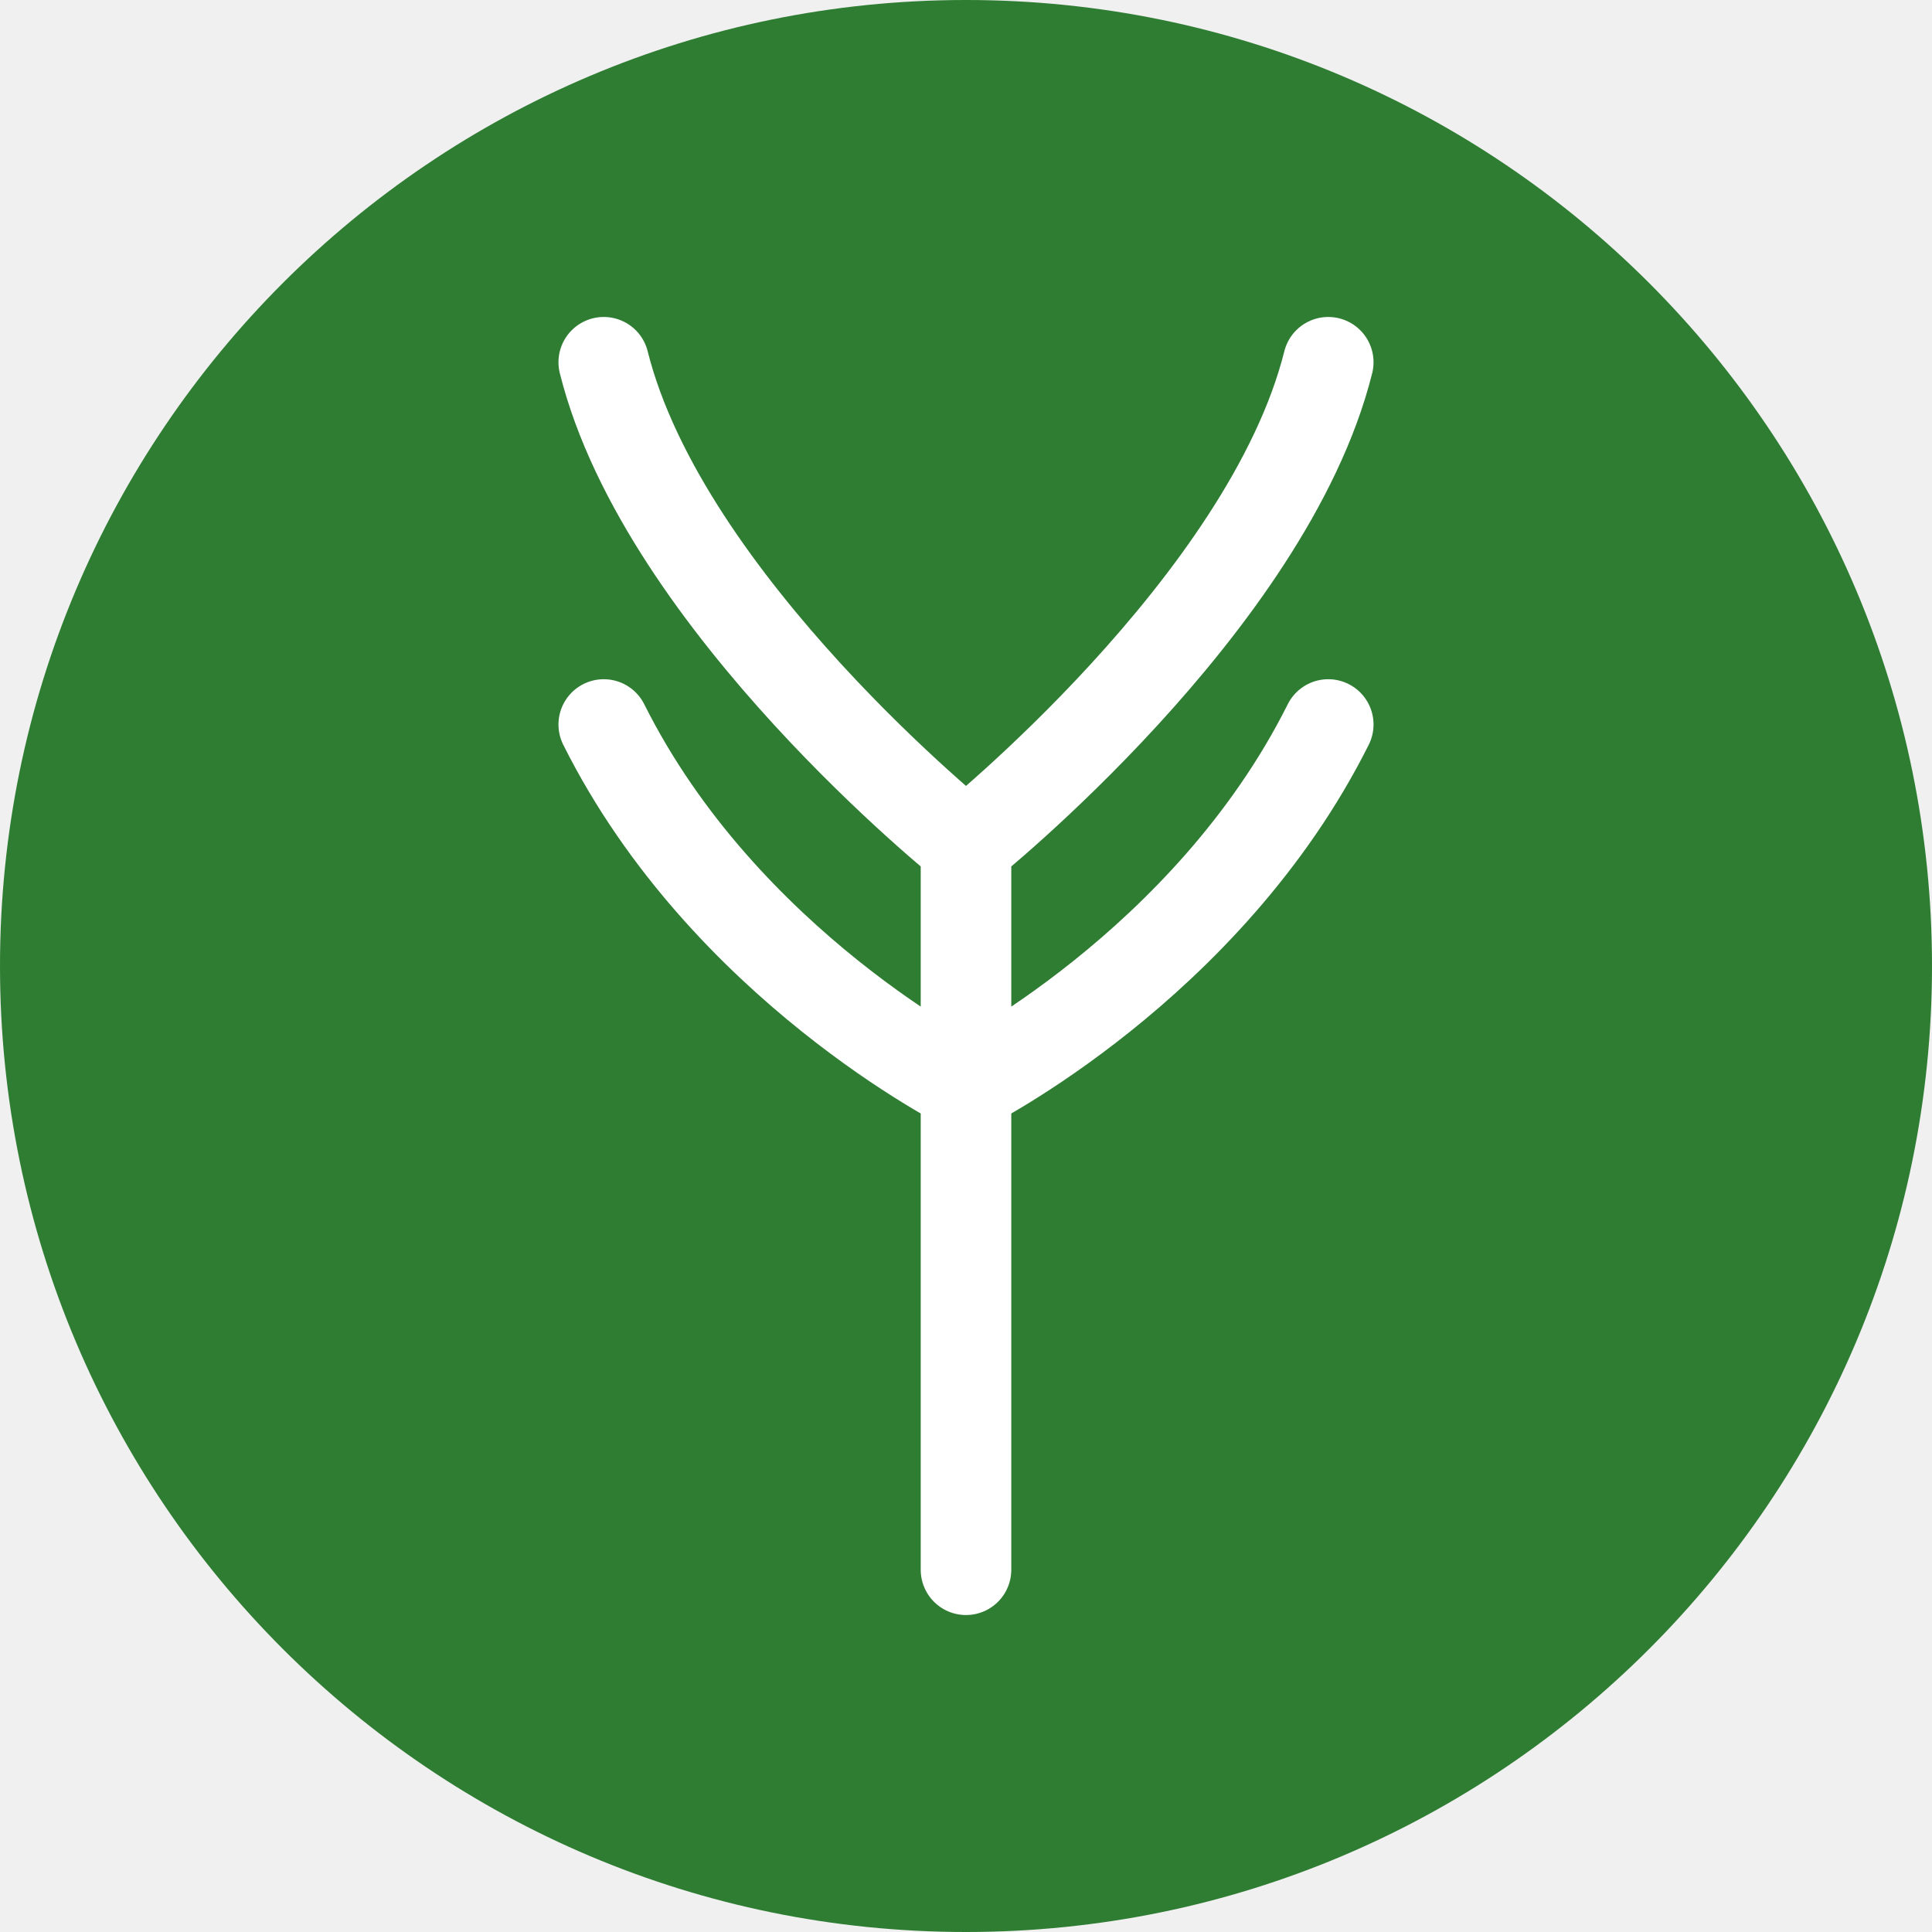
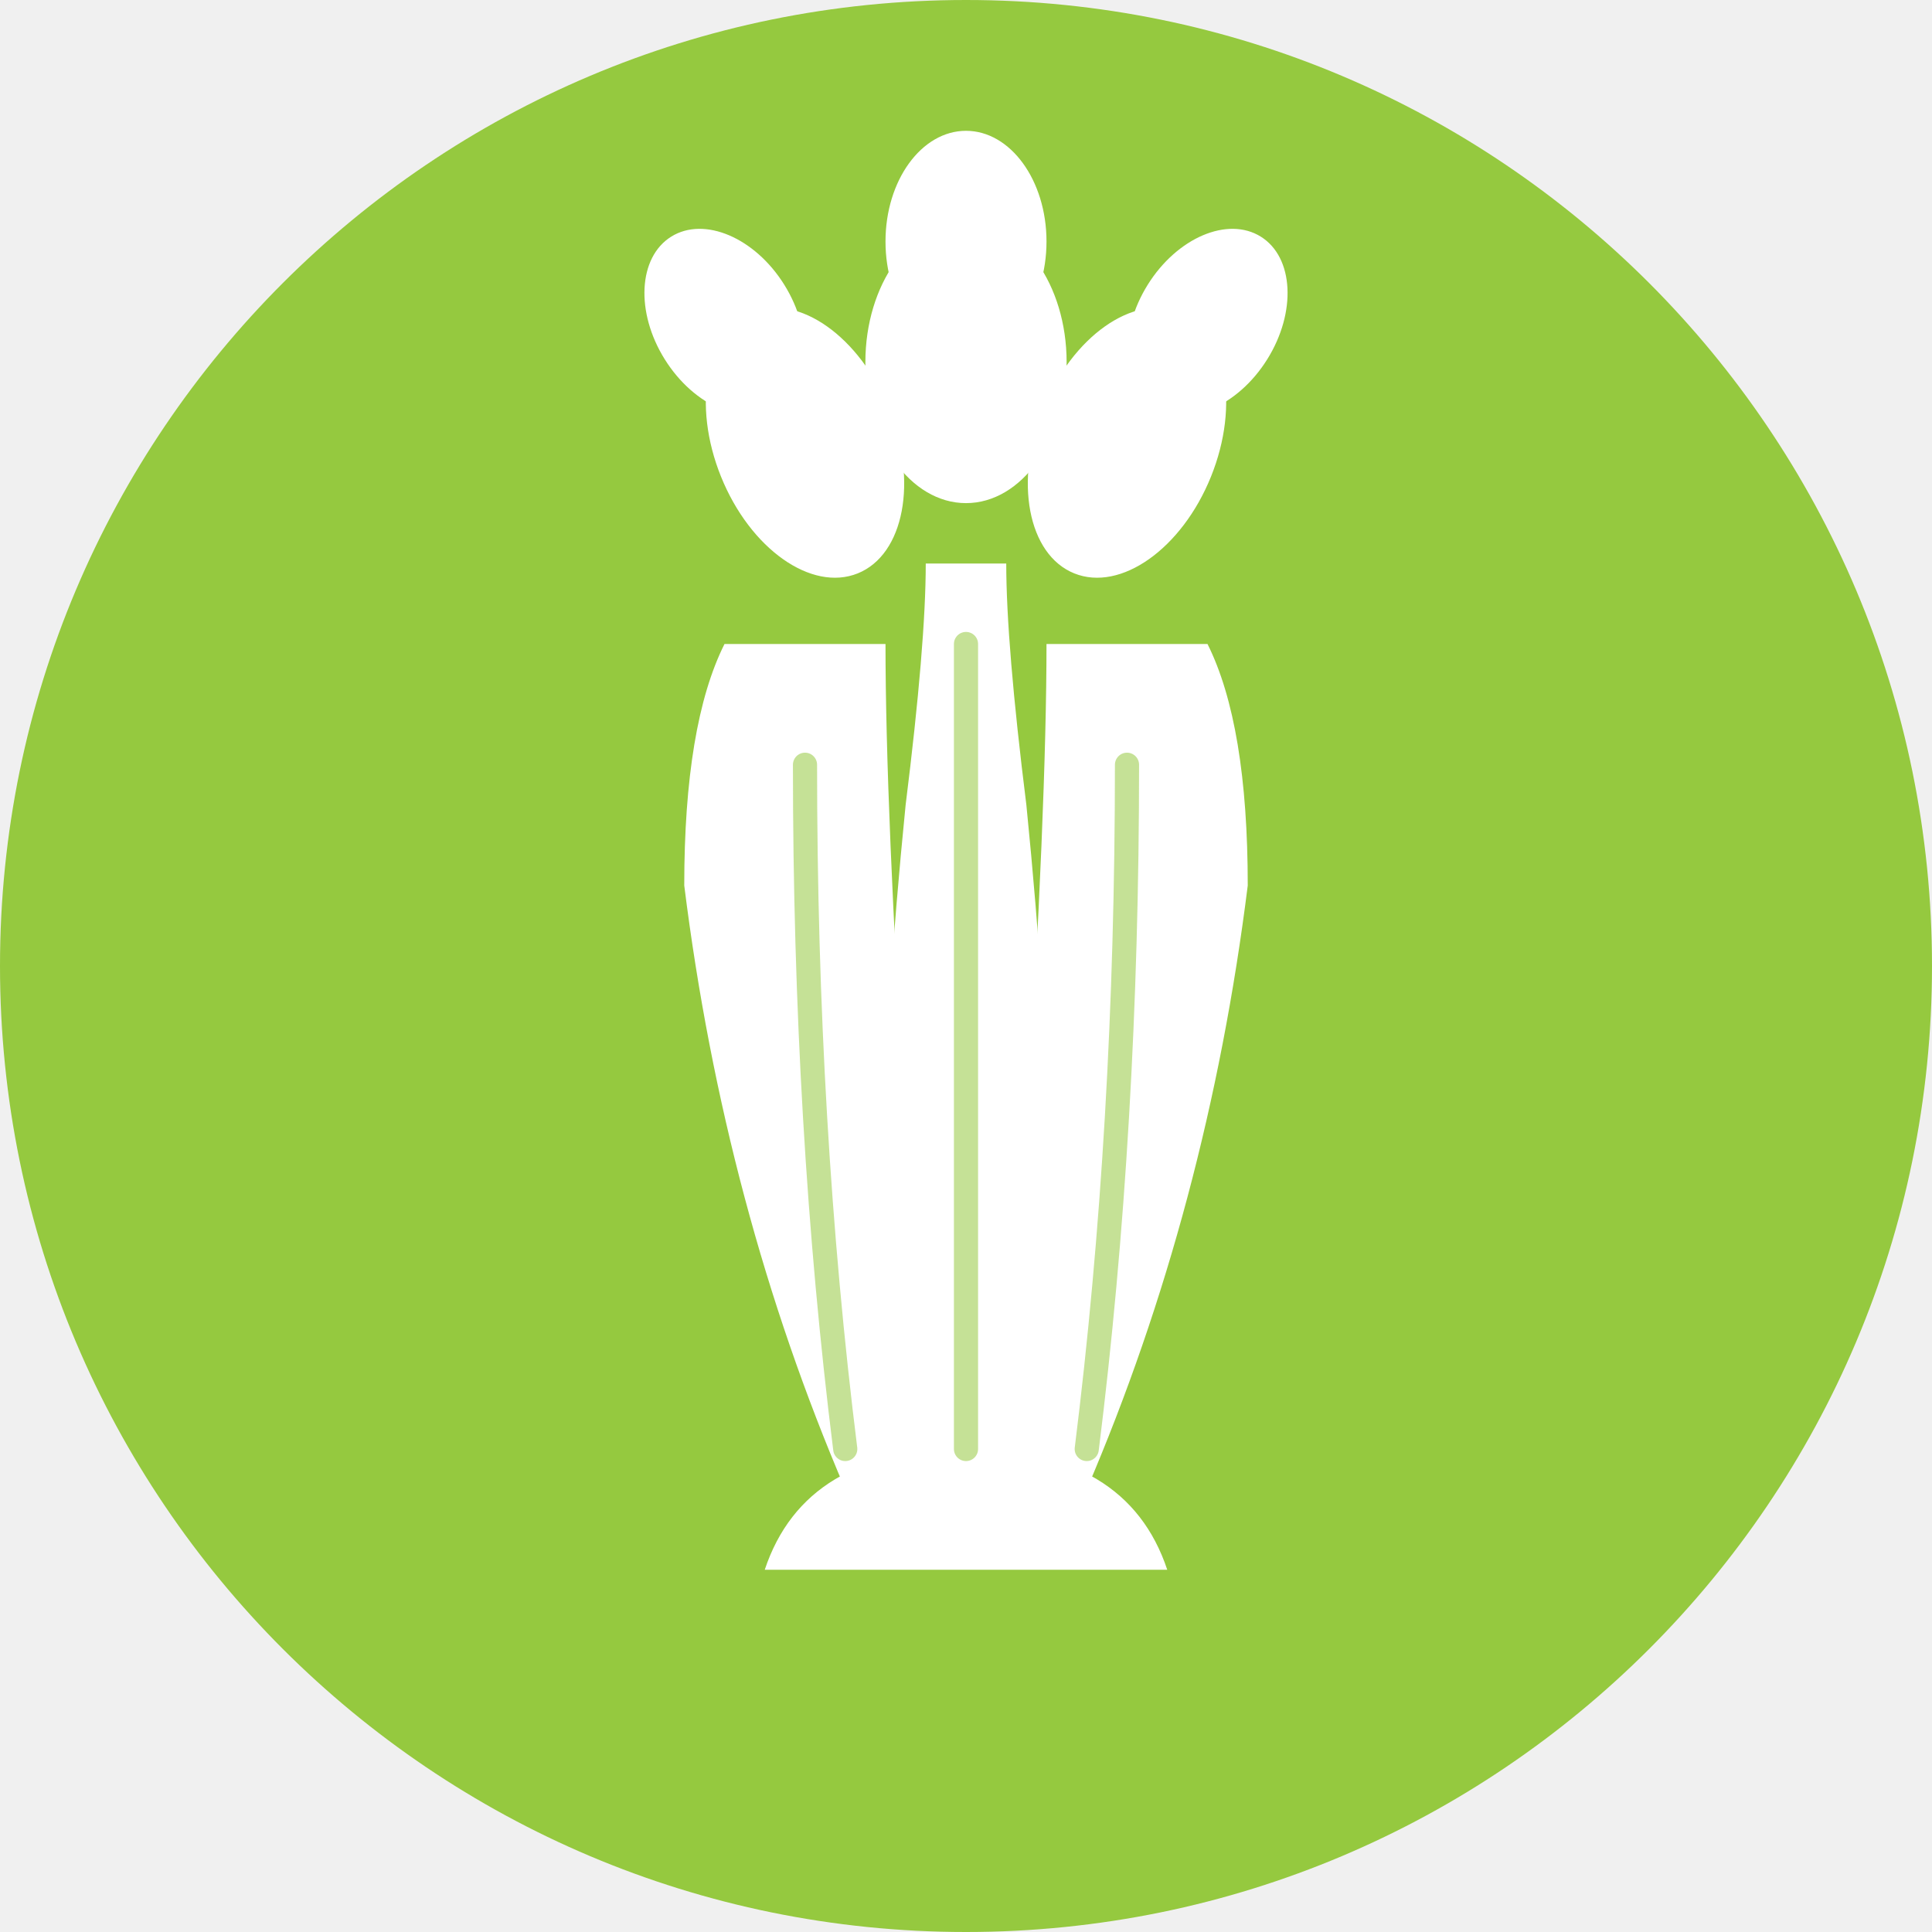
- <svg xmlns="http://www.w3.org/2000/svg" viewBox="0 0 64 64" role="img" aria-labelledby="title-apio">
-   <circle cx="32" cy="32" r="32" fill="#2E7D32" />
-   <path fill="none" stroke="white" stroke-width="3" stroke-linecap="round" d="M32 52 L32 28 M32 28 C32 28 22 20 20 12 M32 28 C32 28 42 20 44 12 M32 36 C32 36 24 32 20 24 M32 36 C32 36 40 32 44 24" />
+ <svg xmlns="http://www.w3.org/2000/svg" viewBox="0 0 96 96" role="img" aria-labelledby="t">
+   <circle cx="48" cy="48" r="48" fill="#95C93F" />
+   <g>
+     <path d="M42 74 Q36 60 34 44 Q34 36 36 32 L44 32 Q44 40 45 56 Q46 68 47 76 Z" fill="#ffffff" />
+     <path d="M54 74 Q60 60 62 44 Q62 36 60 32 L52 32 Q52 40 51 56 Q50 68 49 76 Z" fill="#ffffff" />
+     <path d="M44 76 L52 76 Q53 60 51 40 Q50 32 50 28 L46 28 Q46 32 45 40 Q43 60 44 76 Z" fill="#ffffff" />
+     <path d="M38 78 Q40 72 48 72 Q56 72 58 78 Z" fill="#ffffff" />
+     <path d="M40 38 Q40 56 42 72" stroke="#95C93F" stroke-width="1.2" stroke-linecap="round" fill="none" opacity="0.55" />
+     <path d="M48 32 Q48 54 48 72" stroke="#95C93F" stroke-width="1.2" stroke-linecap="round" fill="none" opacity="0.55" />
+     <path d="M56 38 Q56 56 54 72" stroke="#95C93F" stroke-width="1.2" stroke-linecap="round" fill="none" opacity="0.55" />
+     <g>
+       <ellipse cx="48" cy="18" rx="5" ry="7" fill="#ffffff" />
+       <ellipse cx="48" cy="12" rx="4" ry="5.5" fill="#ffffff" />
+       <ellipse cx="40" cy="22" rx="4.5" ry="7" fill="#ffffff" transform="rotate(-22 40 22)" />
+       <ellipse cx="36" cy="16" rx="3.5" ry="5" fill="#ffffff" transform="rotate(-32 36 16)" />
+       <ellipse cx="56" cy="22" rx="4.5" ry="7" fill="#ffffff" transform="rotate(22 56 22)" />
+       <ellipse cx="60" cy="16" rx="3.5" ry="5" fill="#ffffff" transform="rotate(32 60 16)" />
+     </g>
+   </g>
</svg>
